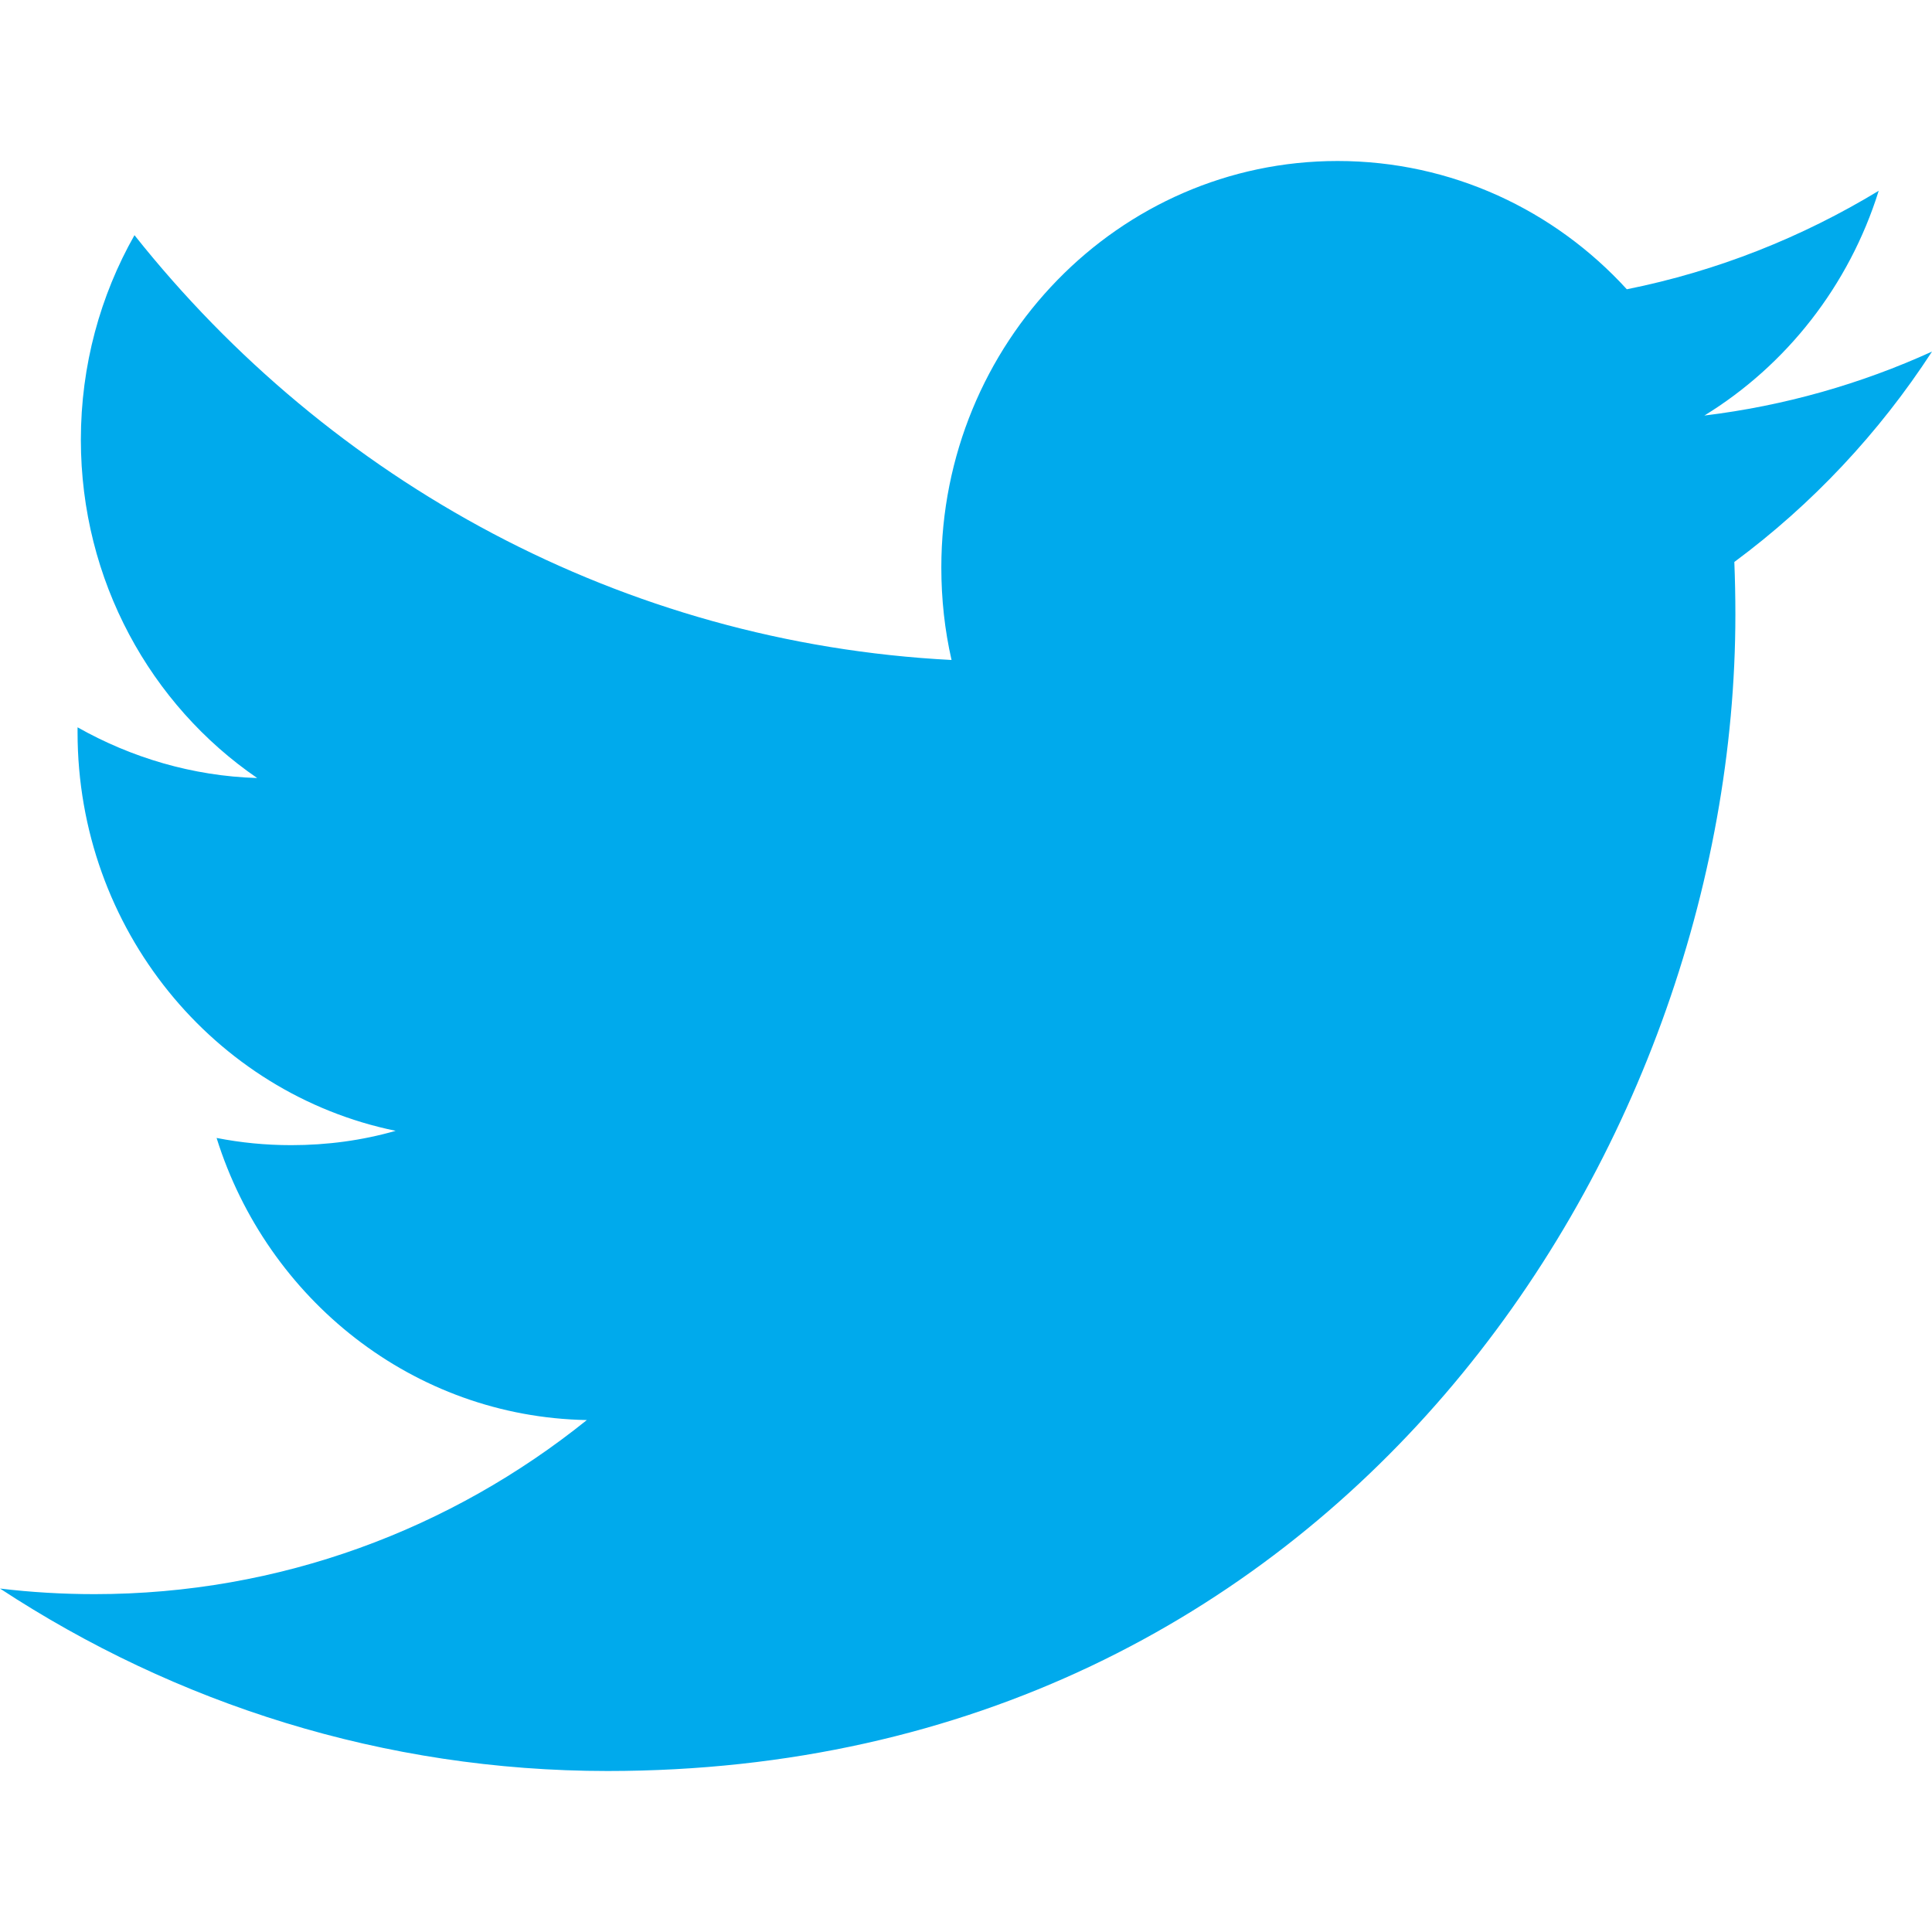
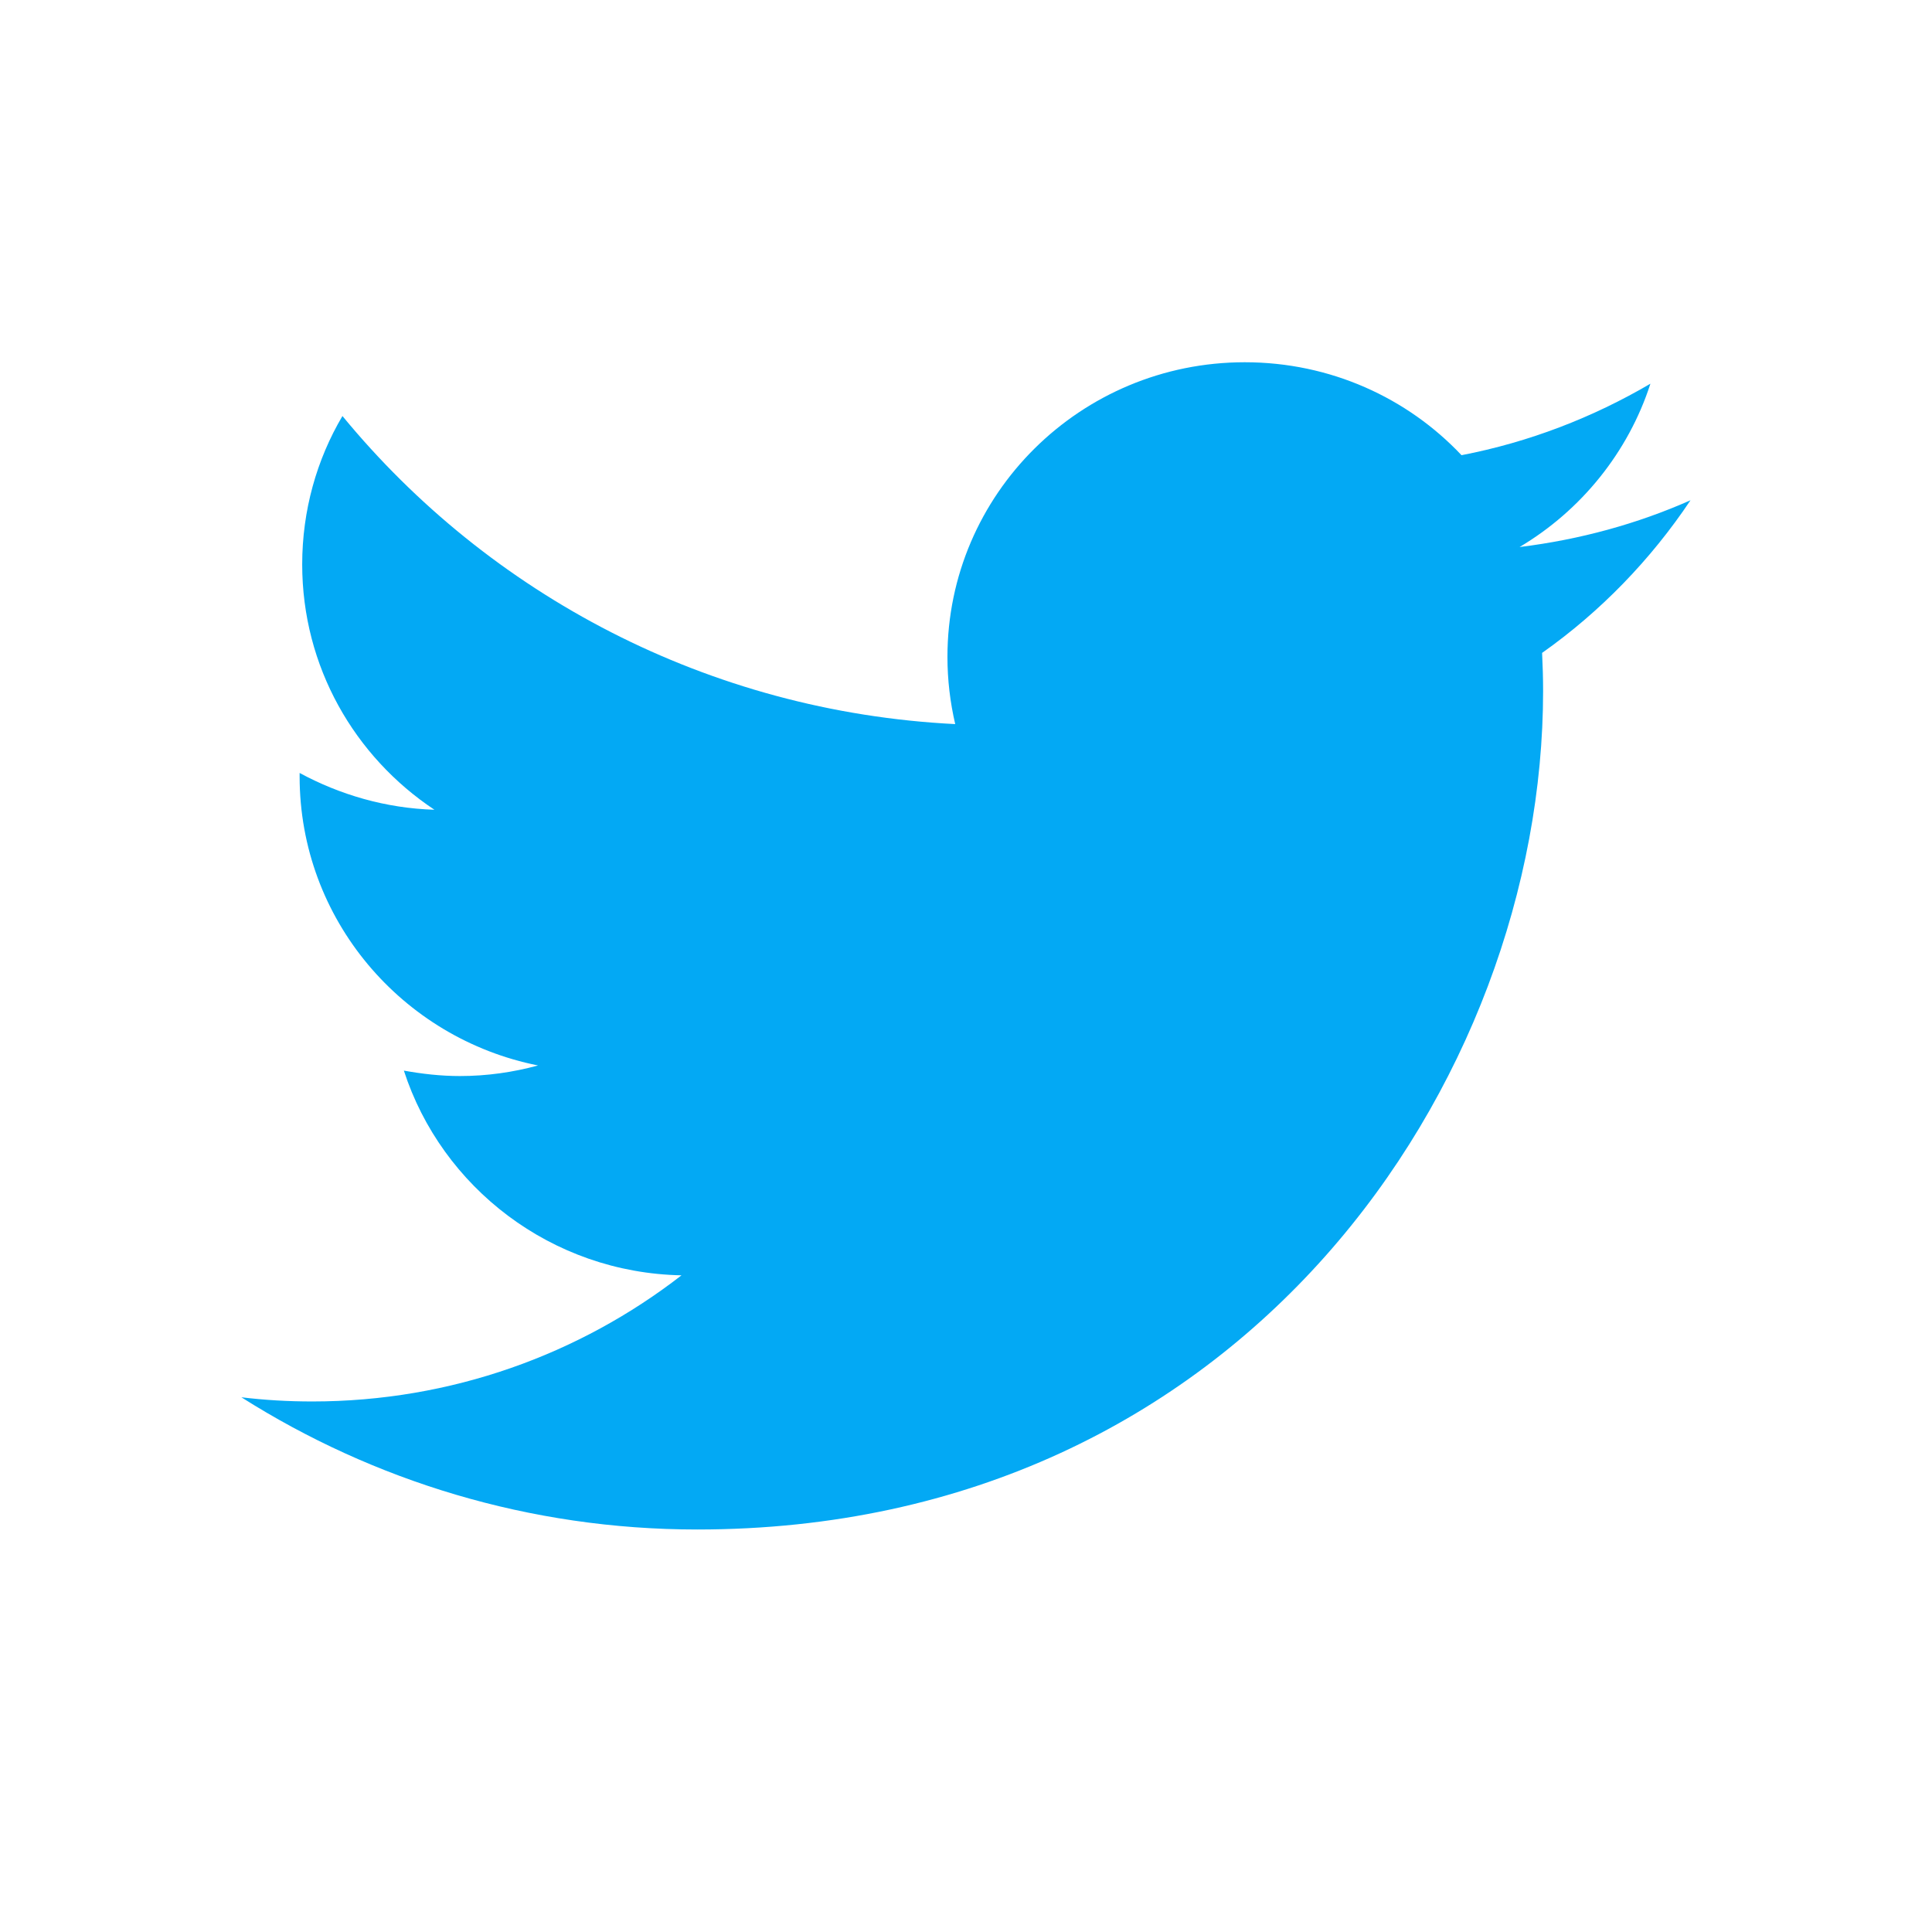
- <svg xmlns="http://www.w3.org/2000/svg" width="800px" height="800px" viewBox="0 -4 48 48" version="1.1">
-   <defs>
- 
- </defs>
-   <g id="Icons" stroke="none" stroke-width="1" fill="none" fill-rule="evenodd">
-     <g id="Color-" transform="translate(-300, -164)" fill="#00AAEC">
-       <path d="M348,168.735 C346.236,169.538 344.337,170.082 342.345,170.324 C344.38,169.076 345.94,167.097 346.676,164.74 C344.771,165.895 342.667,166.736 340.418,167.187 C338.627,165.225 336.066,164 333.231,164 C327.796,164 323.387,168.521 323.387,174.098 C323.387,174.889 323.472,175.658 323.641,176.397 C315.456,175.975 308.201,171.96 303.341,165.843 C302.493,167.34 302.009,169.076 302.009,170.925 C302.009,174.427 303.747,177.518 306.39,179.33 C304.778,179.281 303.257,178.821 301.927,178.07 L301.927,178.194 C301.927,183.088 305.322,187.171 309.83,188.095 C309.004,188.332 308.134,188.451 307.235,188.451 C306.601,188.451 305.981,188.39 305.381,188.272 C306.635,192.282 310.269,195.203 314.58,195.281 C311.21,197.991 306.962,199.606 302.35,199.606 C301.555,199.606 300.769,199.559 300,199.467 C304.359,202.327 309.537,204 315.096,204 C333.211,204 343.115,188.615 343.115,175.27 C343.115,174.831 343.106,174.392 343.089,173.962 C345.014,172.537 346.684,170.761 348,168.735" id="Twitter">
- 
- </path>
-     </g>
-   </g>
+ <svg xmlns="http://www.w3.org/2000/svg" viewBox="0 0 48 48" width="48px" height="48px">
+   <path fill="#03A9F4" d="M42,12.429c-1.323,0.586-2.746,0.977-4.247,1.162c1.526-0.906,2.7-2.351,3.251-4.058c-1.428,0.837-3.01,1.452-4.693,1.776C34.967,9.884,33.05,9,30.926,9c-4.08,0-7.387,3.278-7.387,7.32c0,0.572,0.067,1.129,0.193,1.67c-6.138-0.308-11.582-3.226-15.224-7.654c-0.64,1.082-1,2.349-1,3.686c0,2.541,1.301,4.778,3.285,6.096c-1.211-0.037-2.351-0.374-3.349-0.914c0,0.022,0,0.055,0,0.086c0,3.551,2.547,6.508,5.923,7.181c-0.617,0.169-1.269,0.263-1.941,0.263c-0.477,0-0.942-0.054-1.392-0.135c0.94,2.902,3.667,5.023,6.898,5.086c-2.528,1.96-5.712,3.134-9.174,3.134c-0.598,0-1.183-0.034-1.761-0.104C9.268,36.786,13.152,38,17.321,38c13.585,0,21.017-11.156,21.017-20.834c0-0.317-0.01-0.633-0.025-0.945C39.763,15.197,41.013,13.905,42,12.429" />
</svg>
